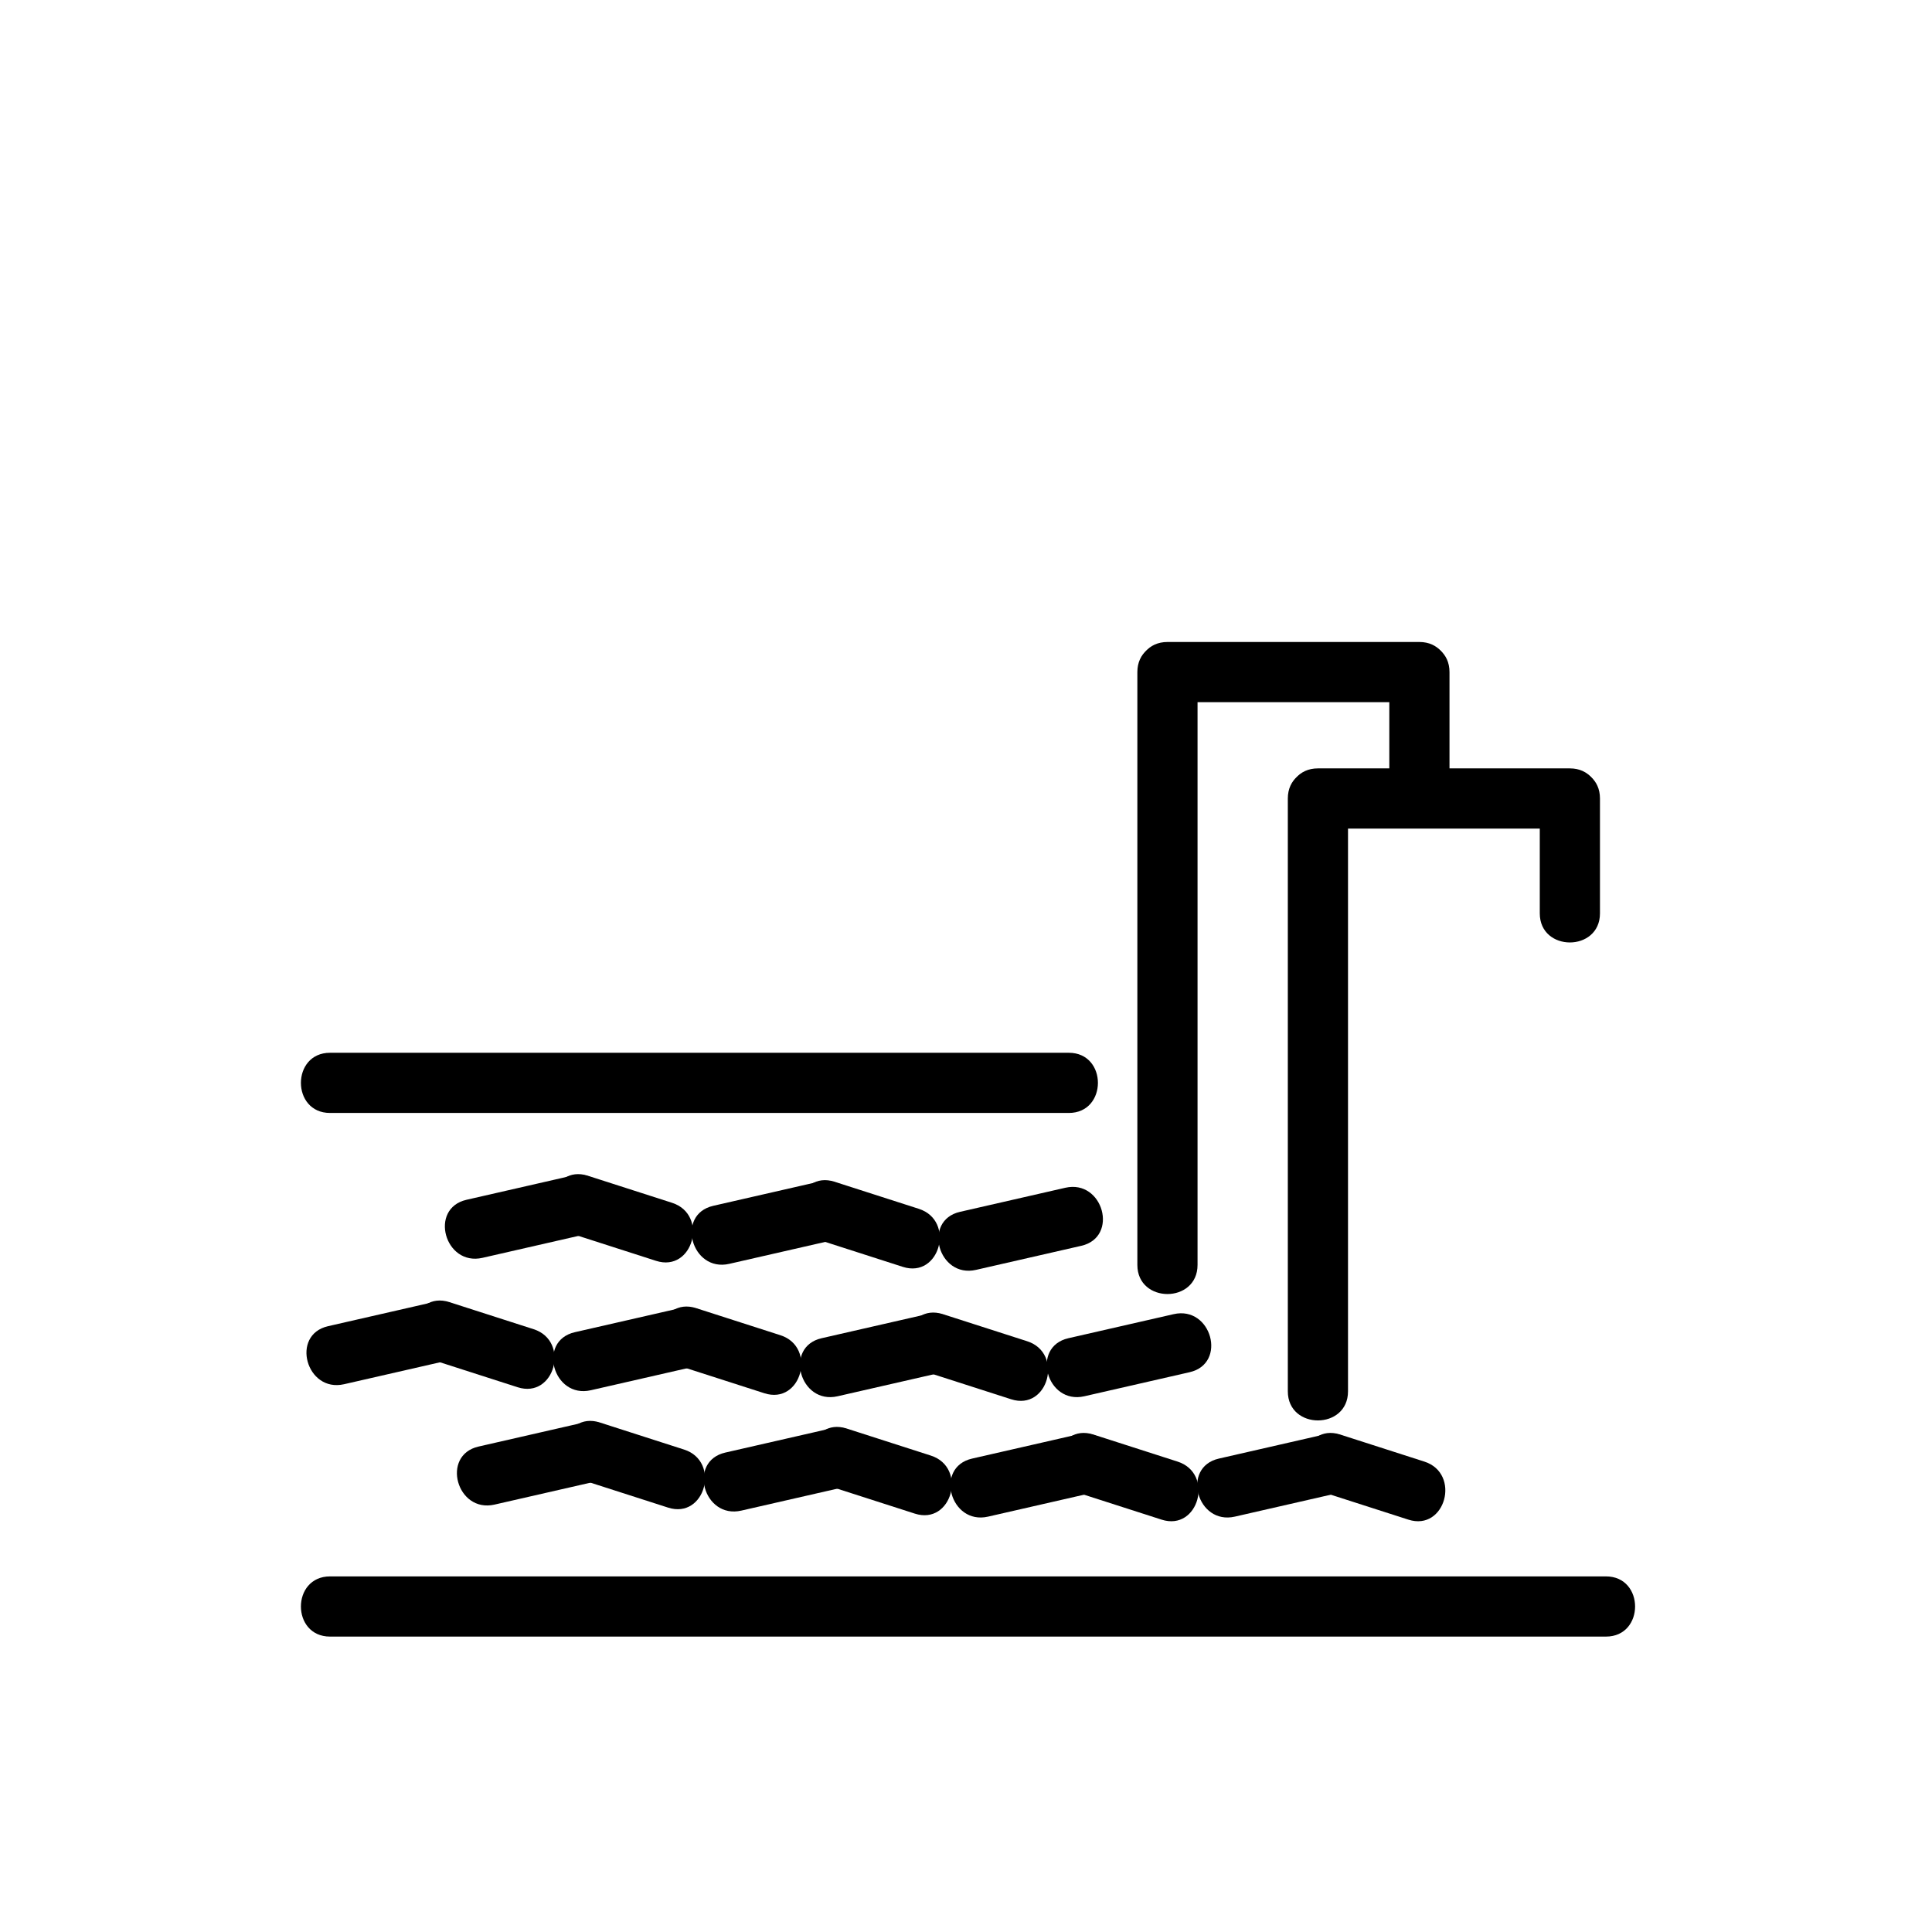
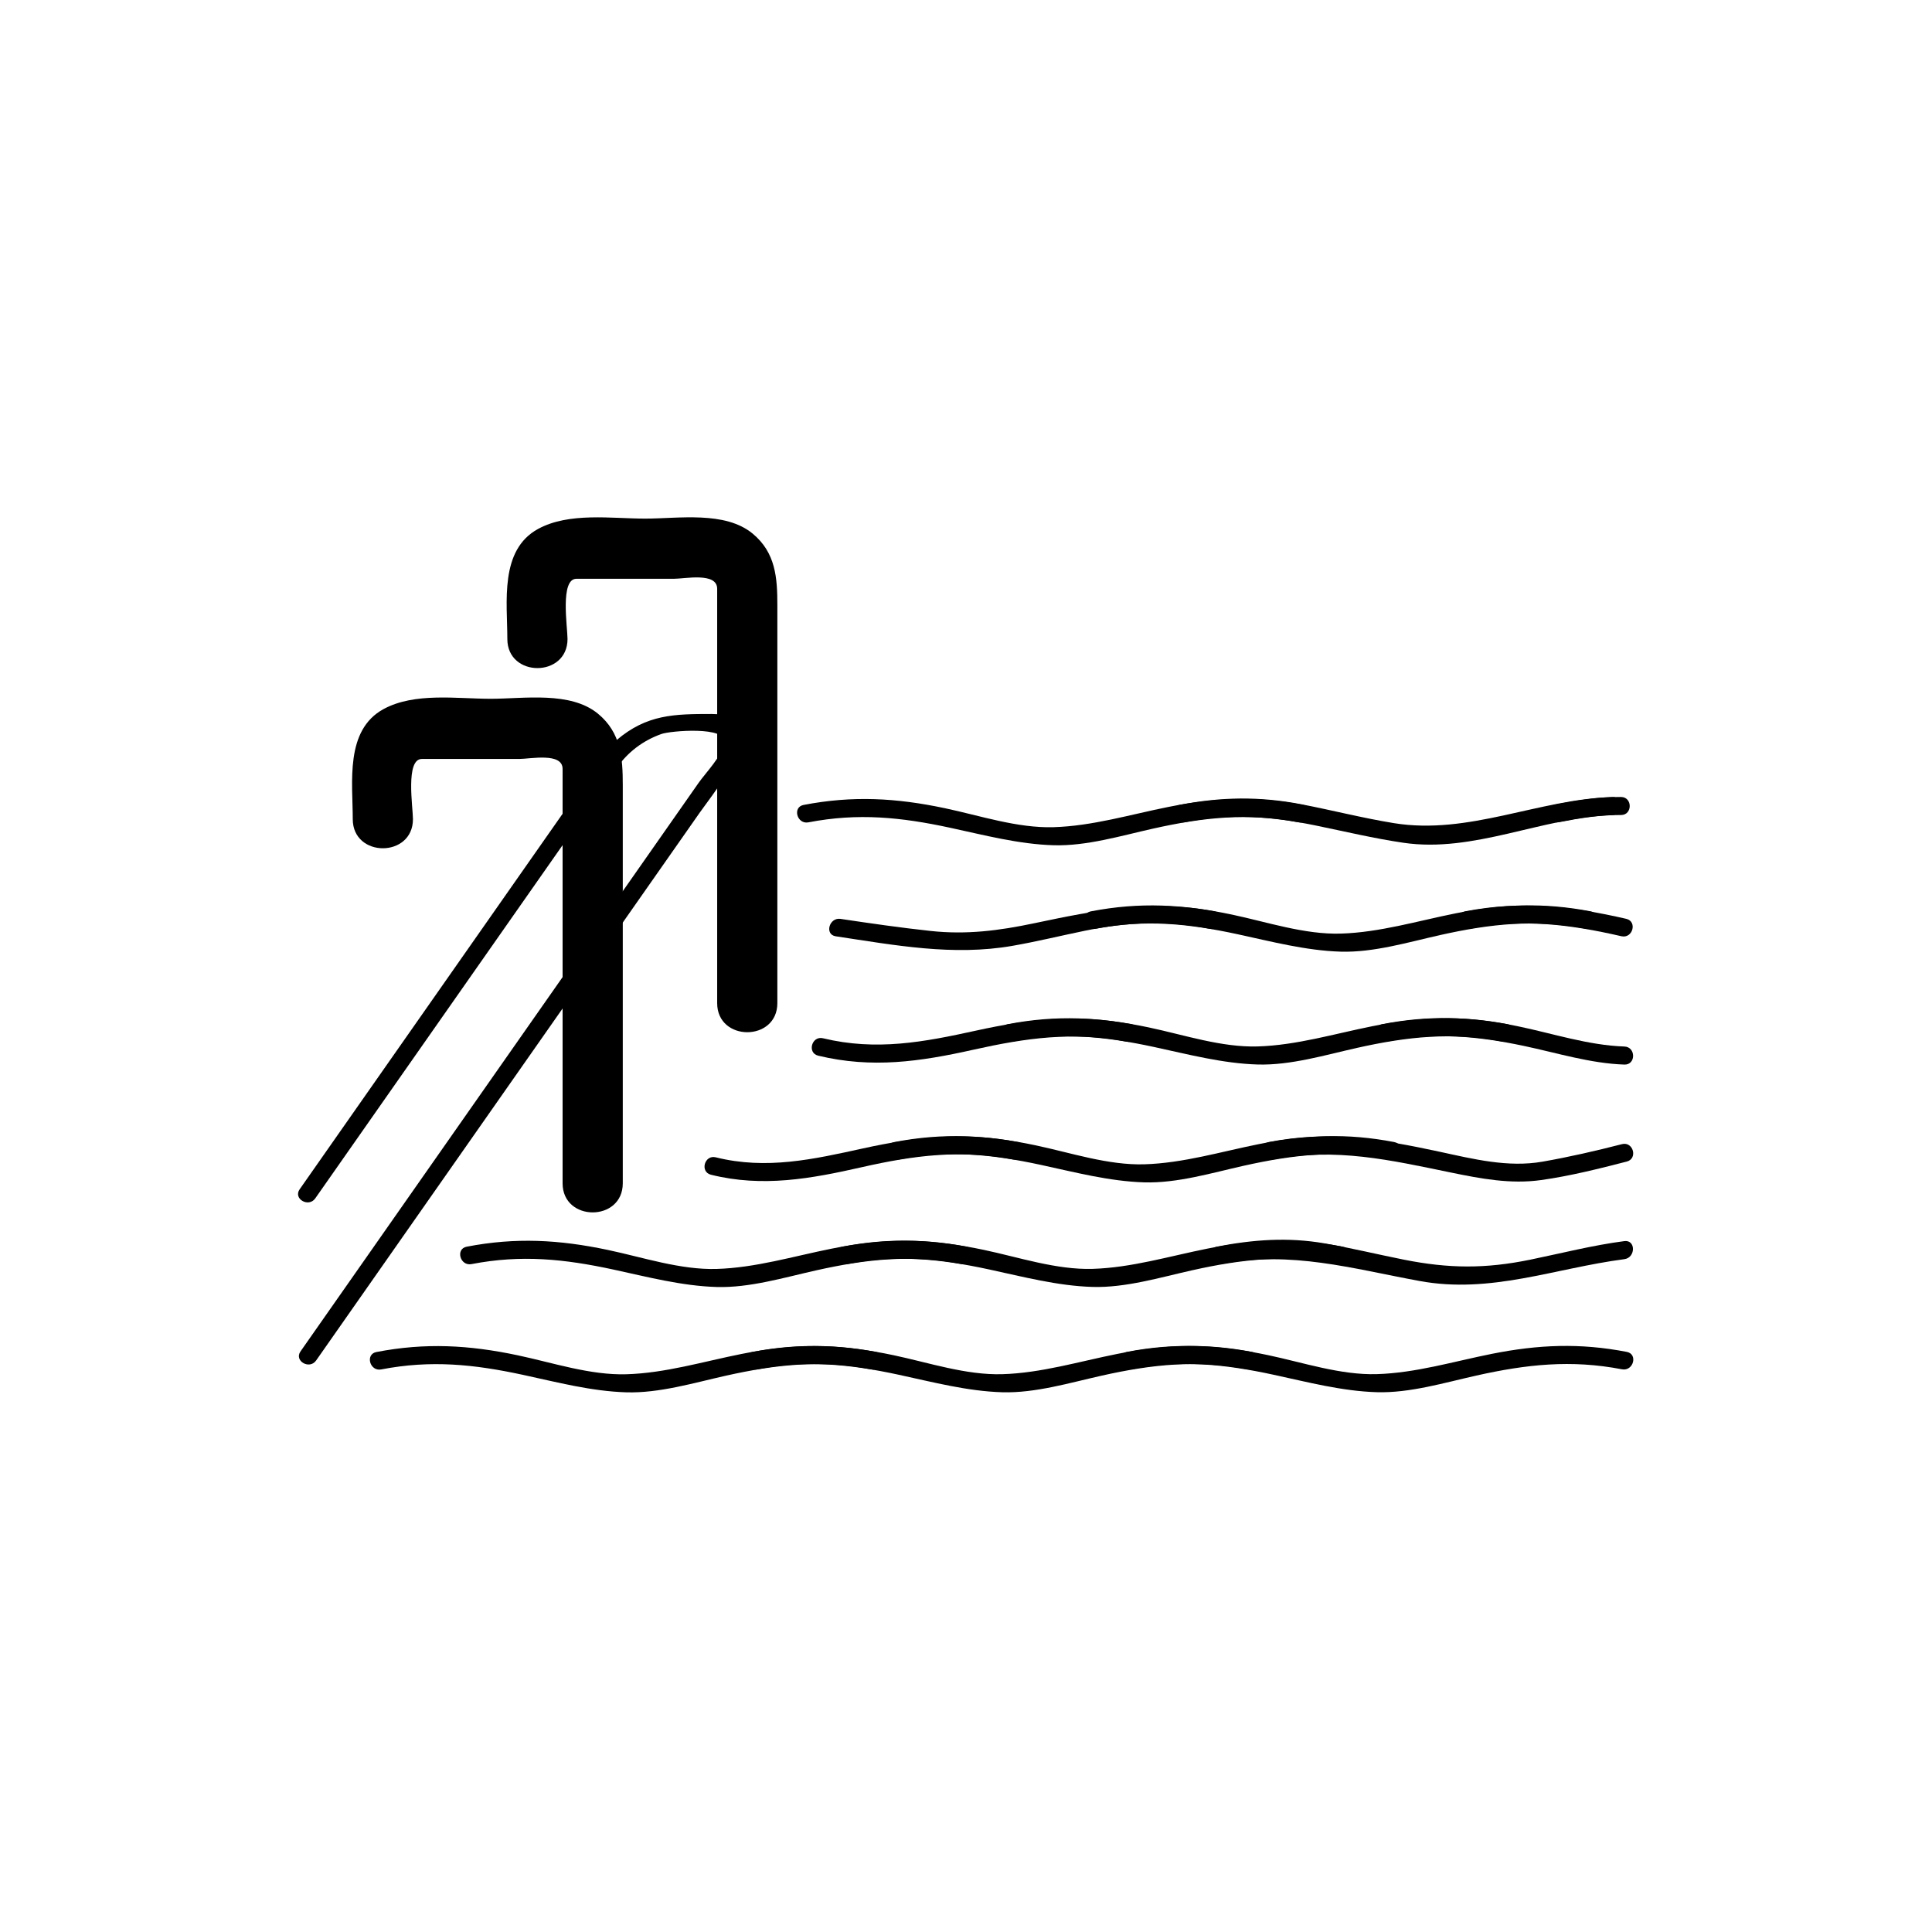
<svg xmlns="http://www.w3.org/2000/svg" viewBox="20 20 321 321">
+   <path fill="none" stroke="#000" d="m153.914,172.627" />
  <g fill="#000">
-     <path d="m243.971,251.167c0-32.833 0-65.667 0-98.5 0-6.449-10-6.449-10,0 0,32.833 0,65.667 0,98.5 0,6.448 10,6.448 10,0z" />
-     <path d="m238.971,157.667c13.954,0 27.908,0 41.862,0 6.448,0 6.448-10 0-10-13.954,0-27.908,0-41.862,0-6.449,0-6.449,10-0,10z" />
-     <path d="m275.833,152.667c0,6.361 0,12.723 0,19.084 0,6.449 10,6.449 10,0 0-6.361 0-12.723 0-19.084 0-6.449-10-6.449-10,0z" />
-     <path d="m100.162,228.988c5.833-1.333 11.667-2.667 17.5-4 6.286-1.437 3.62-11.078-2.658-9.643-5.833,1.333-11.667,2.667-17.5,4-6.286,1.437-3.62,11.079 2.658,9.643z" />
-     <path d="m115.004,224.988c4.667,1.5 9.333,3 14,4.5 6.157,1.979 8.772-7.678 2.658-9.643-4.667-1.5-9.333-3-14-4.5-6.157-1.979-8.772,7.678-2.658,9.643z" />
-     <path d="m141.162,229.988c5.833-1.333 11.667-2.667 17.5-4 6.286-1.437 3.62-11.078-2.658-9.643-5.833,1.333-11.667,2.667-17.5,4-6.286,1.437-3.62,11.079 2.658,9.643z" />
-     <path d="m156.004,225.988c4.667,1.5 9.333,3 14,4.5 6.157,1.979 8.772-7.678 2.658-9.643-4.667-1.5-9.333-3-14-4.5-6.157-1.979-8.772,7.678-2.658,9.643z" />
-     <path d="m182.162,230.988c5.833-1.333 11.667-2.667 17.5-4 6.286-1.437 3.62-11.078-2.658-9.643-5.833,1.333-11.667,2.667-17.5,4-6.286,1.437-3.62,11.079 2.658,9.643z" />
-     <path d="m77.162,249.988c5.833-1.333 11.667-2.667 17.5-4 6.286-1.437 3.62-11.078-2.658-9.643-5.833,1.333-11.667,2.667-17.5,4-6.286,1.437-3.62,11.079 2.658,9.643z" />
-     <path d="m92.004,245.988c4.667,1.5 9.333,3 14,4.5 6.157,1.979 8.772-7.678 2.658-9.643-4.667-1.5-9.333-3-14-4.5-6.157-1.979-8.772,7.678-2.658,9.643z" />
-     <path d="m118.162,250.988c5.833-1.333 11.667-2.667 17.5-4 6.286-1.437 3.62-11.078-2.658-9.643-5.833,1.333-11.667,2.667-17.5,4-6.286,1.437-3.62,11.079 2.658,9.643z" />
-     <path d="m133.004,246.988c4.667,1.5 9.333,3 14,4.5 6.157,1.979 8.772-7.678 2.658-9.643-4.667-1.5-9.333-3-14-4.5-6.157-1.979-8.772,7.678-2.658,9.643z" />
-     <path d="m159.162,251.988c5.833-1.333 11.667-2.667 17.5-4 6.286-1.437 3.62-11.078-2.658-9.643-5.833,1.333-11.667,2.667-17.5,4-6.286,1.437-3.62,11.079 2.658,9.643z" />
-     <path d="m174.004,247.988c4.667,1.5 9.333,3 14,4.5 6.157,1.979 8.771-7.678 2.658-9.643-4.667-1.5-9.333-3-14-4.5-6.157-1.979-8.772,7.678-2.658,9.643z" />
-     <path d="m200.162,251.988c5.833-1.333 11.667-2.667 17.5-4 6.286-1.437 3.62-11.078-2.658-9.643-5.833,1.333-11.667,2.667-17.5,4-6.286,1.437-3.62,11.079 2.658,9.643z" />
-     <path d="m102.162,269.988c5.833-1.333 11.667-2.667 17.5-4 6.286-1.437 3.62-11.078-2.658-9.643-5.833,1.333-11.667,2.667-17.5,4-6.286,1.437-3.62,11.079 2.658,9.643z" />
-     <path d="m117.004,265.988c4.667,1.5 9.333,3 14,4.5 6.157,1.979 8.772-7.678 2.658-9.643-4.667-1.5-9.333-3-14-4.5-6.157-1.979-8.772,7.678-2.658,9.643z" />
-     <path d="m143.162,270.988c5.833-1.333 11.667-2.667 17.5-4 6.286-1.437 3.62-11.078-2.658-9.643-5.833,1.333-11.667,2.667-17.5,4-6.286,1.437-3.62,11.079 2.658,9.643z" />
-     <path d="m158.004,266.988c4.667,1.5 9.333,3 14,4.5 6.157,1.979 8.772-7.678 2.658-9.643-4.667-1.5-9.333-3-14-4.5-6.157-1.979-8.772,7.678-2.658,9.643z" />
-     <path d="m184.162,271.988c5.833-1.333 11.667-2.667 17.5-4 6.286-1.437 3.62-11.078-2.658-9.643-5.833,1.333-11.667,2.667-17.5,4-6.286,1.437-3.62,11.079 2.658,9.643z" />
-     <path d="m199.004,267.988c4.667,1.5 9.333,3 14,4.5 6.157,1.979 8.771-7.678 2.658-9.643-4.667-1.5-9.333-3-14-4.5-6.157-1.979-8.771,7.678-2.658,9.643z" />
-     <path d="m225.162,271.988c5.833-1.333 11.667-2.667 17.5-4 6.286-1.437 3.62-11.078-2.658-9.643-5.833,1.333-11.667,2.667-17.5,4-6.286,1.437-3.62,11.079 2.658,9.643z" />
-     <path d="m240.004,267.988c4.667,1.5 9.333,3 14,4.5 6.157,1.979 8.771-7.678 2.658-9.643-4.667-1.5-9.333-3-14-4.5-6.157-1.979-8.771,7.678-2.658,9.643z" />
-     <path d="m218.971,230.167c0-32.833 0-65.667 0-98.5 0-6.449-10-6.449-10,0 0,32.833 0,65.667 0,98.5 0,6.448 10,6.448 10,0z" />
-     <path d="m213.971,136.667c13.954,0 27.908,0 41.862,0 6.448,0 6.448-10 0-10-13.954,0-27.908,0-41.862,0-6.449,0-6.449,10 0,10z" />
-     <path d="m250.833,131.667c0,6.361 0,12.723 0,19.084 0,6.449 10,6.449 10,0 0-6.361 0-12.723 0-19.084 0-6.449-10-6.449-10,0z" />
-     <path d="m74.833,204.917c40.917,0 81.833,0 122.75,0 6.448,0 6.448-10 0-10-40.917,0-81.833,0-122.75,0-6.449,0-6.449,10 0,10z" />
-     <path d="m74.833,291.917c48.697,0 97.394,0 146.091,0 21.97,0 43.939,0 65.909,0 6.448,0 6.448-10 0-10-48.697,0-97.395,0-146.091,0-21.97,0-43.939,0-65.909,0-6.449,0-6.449,10-0,10z" />
+     <path d="m123.474,216.601c0-22.041 0-44.082 0-66.123 0-4.509-.271-8.72-4.11-11.888-4.587-3.785-12.307-2.489-17.832-2.489-5.664,0-12.642-1.092-17.799,1.708-6.462,3.508-5.122,12.216-5.122,18.292 0,6.449 10,6.449 10,0 0-1.959-1.277-10 1.475-10 5.39,0 10.779,0 16.168,0 1.856,0 7.22-1.134 7.22,1.655 0,3.34 0,6.679 0,10.019 0,19.609 0,39.218 0,58.826 0,6.448 10,6.448 10,0z" />
+     <path d="m149.157,186.666c0-22.041 0-44.082 0-66.123 0-4.509-.271-8.72-4.11-11.888-4.587-3.785-12.307-2.489-17.832-2.489-5.664,0-12.642-1.092-17.799,1.708-6.462,3.508-5.122,12.216-5.122,18.292 0,6.449 10,6.449 10,0 0-1.959-1.277-10 1.475-10 5.39,0 10.779,0 16.168,0 1.856,0 7.22-1.134 7.22,1.655 0,3.34 0,6.679 0,10.019 0,19.608 0,39.217 0,58.826 0,6.448 10,6.448 10,0z" />
+     <path d="m72.379,219.11c14.259-20.364 28.519-40.729 42.778-61.093 2.423-3.46 4.845-6.92 7.268-10.38 1.87-2.67 4.38-4.585 7.476-5.688 1.47-.524 10.916-1.357 10.475,1.444-.337,2.14-3.151,5.031-4.316,6.695-3.028,4.325-6.056,8.65-9.084,12.975-19.015,27.156-38.029,54.311-57.044,81.467-1.112,1.589 1.49,3.086 2.591,1.514 13.283-18.97 26.566-37.94 39.849-56.911 7.966-11.376 15.932-22.753 23.898-34.13 2.618-3.738 13.127-16.375 1.98-16.375-6.227,0-10.773,.059-15.812,4.346-1.631,1.388-2.87,3.531-4.096,5.282-5.591,7.984-11.182,15.969-16.773,23.954-10.594,15.129-21.187,30.259-31.781,45.388-1.112,1.588 1.49,3.085 2.591,1.512z" />
+     <path d="m165.597,244.638c-7.797-1.508-14.692-1.216-22.432,.327-6.313,1.259-12.635,3.177-19.098,3.368-6.003,.178-12.222-1.923-18.084-3.16-8.076-1.703-15.292-2.111-23.445-.535-1.898,.367-1.092,3.258 .798,2.893 8.263-1.598 15.422-.855 23.56,.9 5.65,1.219 11.371,2.73 17.172,2.902 5.47,.162 11.212-1.572 16.519-2.759 8.329-1.863 15.743-2.682 24.213-1.044 1.889,.366 2.695-2.525 .797-2.892z" />
+     <path d="m145.793,247.521c8.263-1.598 15.422-.855 23.559,.899 5.65,1.218 11.371,2.73 17.173,2.902 5.47,.162 11.212-1.572 16.518-2.759 8.329-1.862 15.743-2.681 24.215-1.043 1.89,.365 2.695-2.525 .797-2.893-7.797-1.508-14.692-1.216-22.433,.327-6.313,1.258-12.635,3.176-19.097,3.367-6.003,.178-12.222-1.924-18.084-3.159-8.076-1.703-15.292-2.112-23.445-.535-1.898,.368-1.093,3.259 .797,2.894z" />
+     <path d="m208.025,247.509c8.264-1.597 15.423-.854 23.56,.9 5.65,1.218 11.371,2.731 17.173,2.903 5.471,.162 11.213-1.573 16.52-2.76 8.329-1.862 15.742-2.681 24.213-1.044 1.89,.365 2.695-2.526 .797-2.893-7.796-1.507-14.691-1.215-22.431,.328-6.313,1.258-12.636,3.177-19.099,3.368-6.003,.178-12.222-1.925-18.084-3.16-8.076-1.703-15.293-2.111-23.445-.536-1.899,.367-1.093,3.259 .796,2.894z" />
+     <path d="m180.597,227.138c-7.797-1.508-14.692-1.216-22.432,.327-6.313,1.259-12.635,3.177-19.098,3.368-6.003,.178-12.222-1.923-18.084-3.16-8.076-1.703-15.292-2.111-23.445-.535-1.898,.367-1.092,3.258 .798,2.893 8.263-1.598 15.422-.855 23.56,.9 5.65,1.219 11.371,2.73 17.172,2.902 5.47,.162 11.212-1.572 16.519-2.759 8.329-1.863 15.743-2.682 24.213-1.044 1.889,.366 2.695-2.525 .797-2.892z" />
+     <path d="m160.793,230.021c8.263-1.598 15.422-.855 23.559,.899 5.65,1.218 11.371,2.73 17.173,2.902 5.47,.162 11.212-1.572 16.518-2.759 8.329-1.862 15.743-2.681 24.215-1.043 1.89,.365 2.695-2.525 .797-2.893-7.797-1.508-14.692-1.216-22.433,.327-6.313,1.258-12.635,3.176-19.097,3.367-6.003,.178-12.222-1.924-18.084-3.159-8.076-1.703-15.293-2.112-23.446-.535-1.897,.368-1.092,3.259 .798,2.894z" />
+     <path d="m223.025,230.009c11.508-2.224 21.653,.771 32.836,2.827 11.851,2.18 22.42-2.109 34.027-3.626 1.89-.247 1.914-3.25 0-3-5.279,.689-10.409,2.009-15.613,3.079-7.482,1.537-13.552,1.491-21.033,0-4.406-.879-8.765-1.938-13.193-2.708-6.043-1.051-11.815-.625-17.82,.535-1.899,.366-1.093,3.258 .796,2.893z" />
+     <path d="m189.193,209.765c-9.021-1.743-16.916-.911-25.808,1.044-8.25,1.813-16.049,3.575-24.461,1.479-1.878-.468-2.674,2.425-.798,2.893 8.562,2.134 16.595,.668 25.034-1.247 8.659-1.966 16.408-2.981 25.236-1.275 1.89,.363 2.696-2.528 .797-2.894z" />
+     <path d="m169.39,212.647c8.263-1.597 15.422-.854 23.559,.9 5.65,1.218 11.371,2.73 17.173,2.902 5.47,.162 11.212-1.572 16.518-2.759 8.329-1.861 15.743-2.681 24.214-1.044 1.89,.365 2.695-2.525 .797-2.893-7.796-1.507-14.691-1.215-22.432,.328-6.313,1.258-12.635,3.176-19.097,3.367-6.003,.178-12.222-1.924-18.084-3.159-8.076-1.703-15.293-2.111-23.446-.536-1.898,.368-1.092,3.26 .798,2.894z" />
+     <path d="m231.623,212.637c10.316-1.993 19.391,.111 29.419,2.172 5.007,1.029 9.934,1.971 15.031,1.255 4.786-.672 9.537-1.868 14.214-3.072 1.873-.481 1.078-3.375-.797-2.893-4.361,1.122-8.759,2.131-13.194,2.909-5.771,1.012-11.539-.448-17.178-1.664-9.734-2.099-18.359-3.519-28.292-1.6-1.898,.366-1.093,3.258 .797,2.893z" />
+     <path d="m236.574,153.74c-7.797-1.507-14.692-1.215-22.432,.328-6.313,1.258-12.635,3.177-19.098,3.368-6.003,.178-12.222-1.924-18.084-3.16-8.076-1.703-15.292-2.111-23.445-.536-1.898,.367-1.092,3.258 .798,2.893 8.263-1.596 15.422-.854 23.56,.9 5.65,1.218 11.371,2.731 17.172,2.903 5.471,.162 11.212-1.573 16.519-2.759 8.329-1.862 15.743-2.681 24.214-1.044 1.889,.365 2.695-2.526 .796-2.893z" />
+     <path d="m216.771,156.623c7.659-1.48 14.278-1.02 21.851,.536 4.842,.995 9.636,2.141 14.532,2.863 11.752,1.735 23.094-4.249 34.761-4.594 1.93-.057 1.936-3.057 0-3-12.331,.365-23.875,6.354-36.313,4.337-5.183-.84-10.276-2.154-15.431-3.145-6.911-1.328-13.275-1.228-20.196,.11-1.9,.367-1.094,3.258 .796,2.893z" />
+     <path d="m279.004,156.612c3.489-.686 6.781-1.21 10.321-1.196 1.935,.008 1.935-2.992 0-3-3.801-.016-7.378,.567-11.118,1.303-1.897,.374-1.092,3.265 .797,2.893z" />
+     <path d="m221.838,171.432c-10.523-2.034-19.725-.203-30.001,1.964-5.854,1.234-11.248,1.925-17.188,1.284-5.011-.541-10.006-1.259-14.99-2.008-1.892-.285-2.706,2.606-.798,2.893 9.818,1.476 19.472,3.306 29.344,1.587 4.026-.701 7.996-1.677 11.998-2.499 7.203-1.48 13.57-1.732 20.838-.328 1.89,.364 2.695-2.527 .797-2.893z" />
+     <path d="m202.033,174.314c8.263-1.596 15.423-.854 23.56,.9 5.65,1.218 11.371,2.731 17.173,2.903 5.47,.162 11.212-1.573 16.518-2.759 8.329-1.861 15.744-2.68 24.215-1.043 1.89,.365 2.695-2.526 .797-2.893-7.797-1.507-14.692-1.215-22.432,.327-6.313,1.258-12.635,3.177-19.098,3.368-6.003,.178-12.222-1.924-18.084-3.16-8.076-1.702-15.293-2.11-23.445-.535-1.899,.367-1.093,3.258 .796,2.892z" />
+     <path d="m264.267,174.304c8.777-1.696 16.518-.728 25.129,1.25 1.883,.433 2.683-2.459 .797-2.893-9.165-2.105-17.405-3.051-26.723-1.25-1.899,.367-1.093,3.258 .797,2.893z" />
+     <path d="m208.021,190.182c-9.021-1.743-16.916-.911-25.809,1.044-8.72,1.917-16.584,3.422-25.469,1.281-1.88-.453-2.678,2.439-.798,2.893 8.932,2.152 16.905,.993 25.731-.979 8.774-1.961 16.594-3.075 25.548-1.346 1.889,.364 2.695-2.527 .797-2.893z" />
+     <path d="m188.217,193.064c8.263-1.597 15.423-.854 23.56,.899 5.65,1.218 11.371,2.731 17.173,2.903 5.47,.162 11.212-1.573 16.518-2.76 8.329-1.861 15.744-2.68 24.215-1.043 1.89,.365 2.695-2.526 .797-2.893-7.797-1.507-14.692-1.215-22.433,.327-6.313,1.258-12.635,3.177-19.097,3.368-6.003,.178-12.222-1.925-18.084-3.16-8.076-1.702-15.293-2.11-23.445-.535-1.9,.368-1.094,3.26 .796,2.894z" />
+     <path d="m250.449,193.054c7.985-1.544 14.887-.934 22.765,.729 5.529,1.166 10.989,2.901 16.675,3.095 1.936,.065 1.93-2.935 0-3-6.034-.205-11.914-2.178-17.804-3.389-7.719-1.587-14.658-1.831-22.433-.327-1.898,.366-1.092,3.257 .797,2.892z" />
  </g>
</svg>
